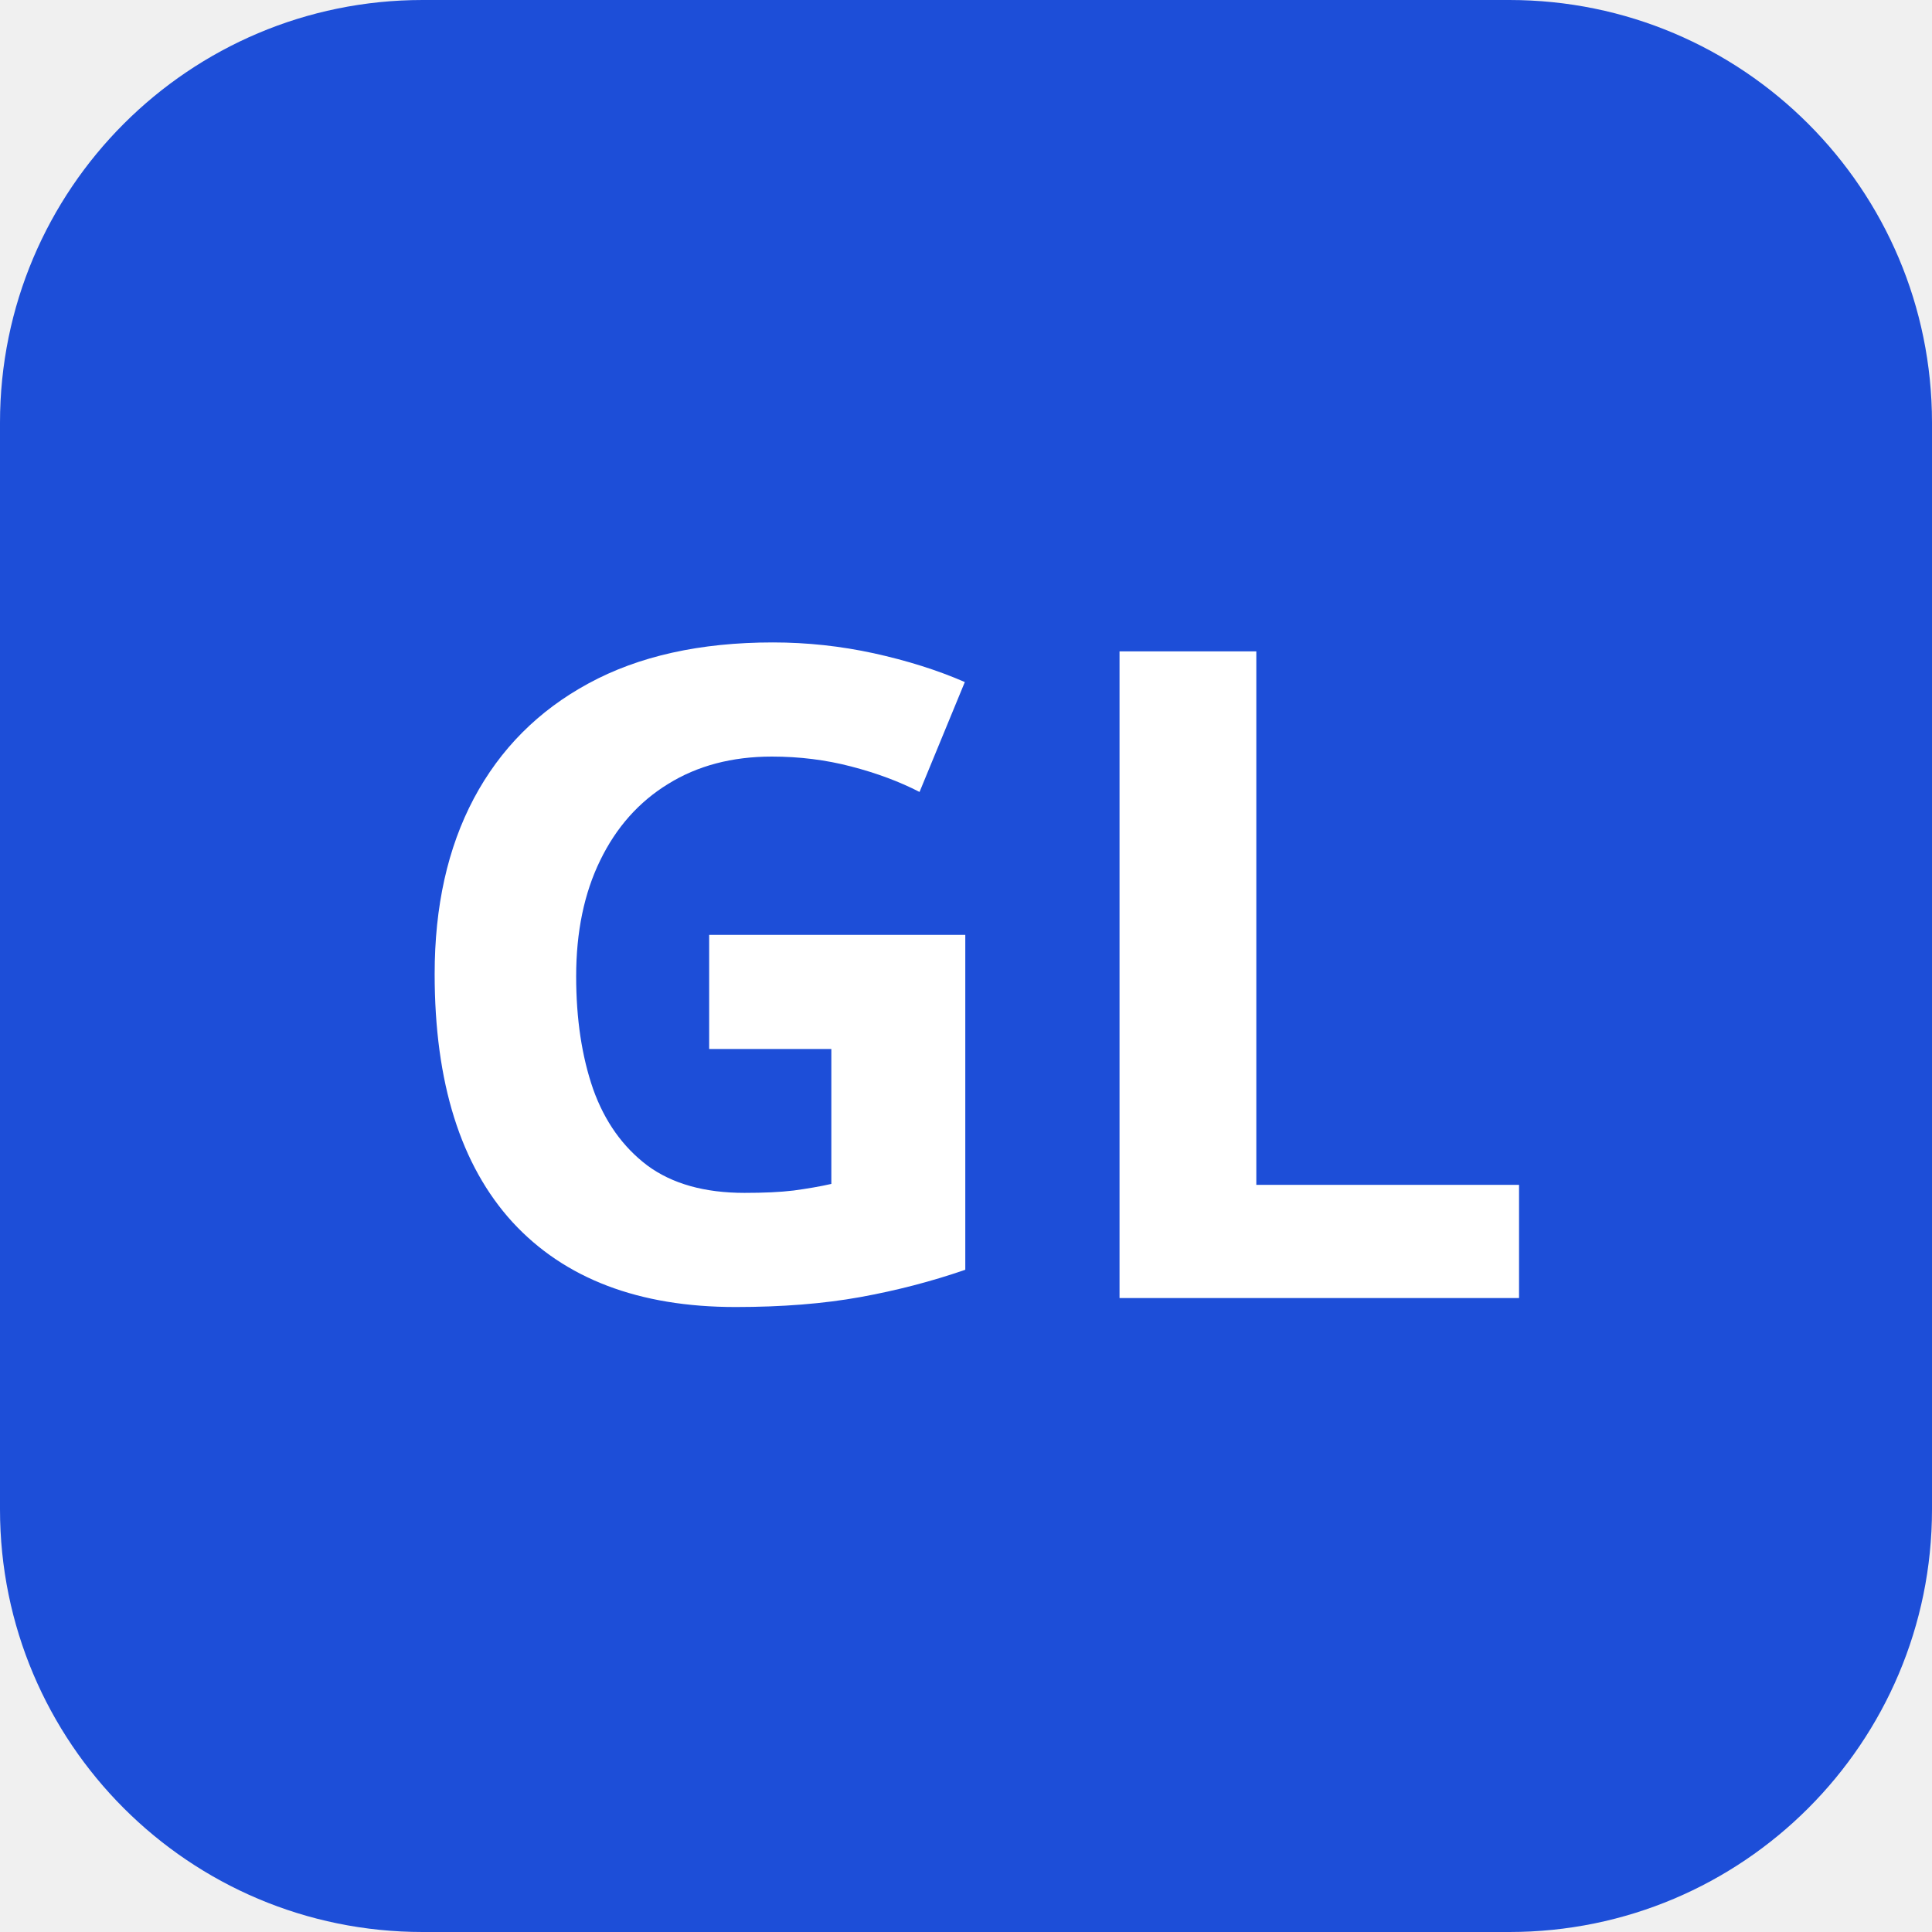
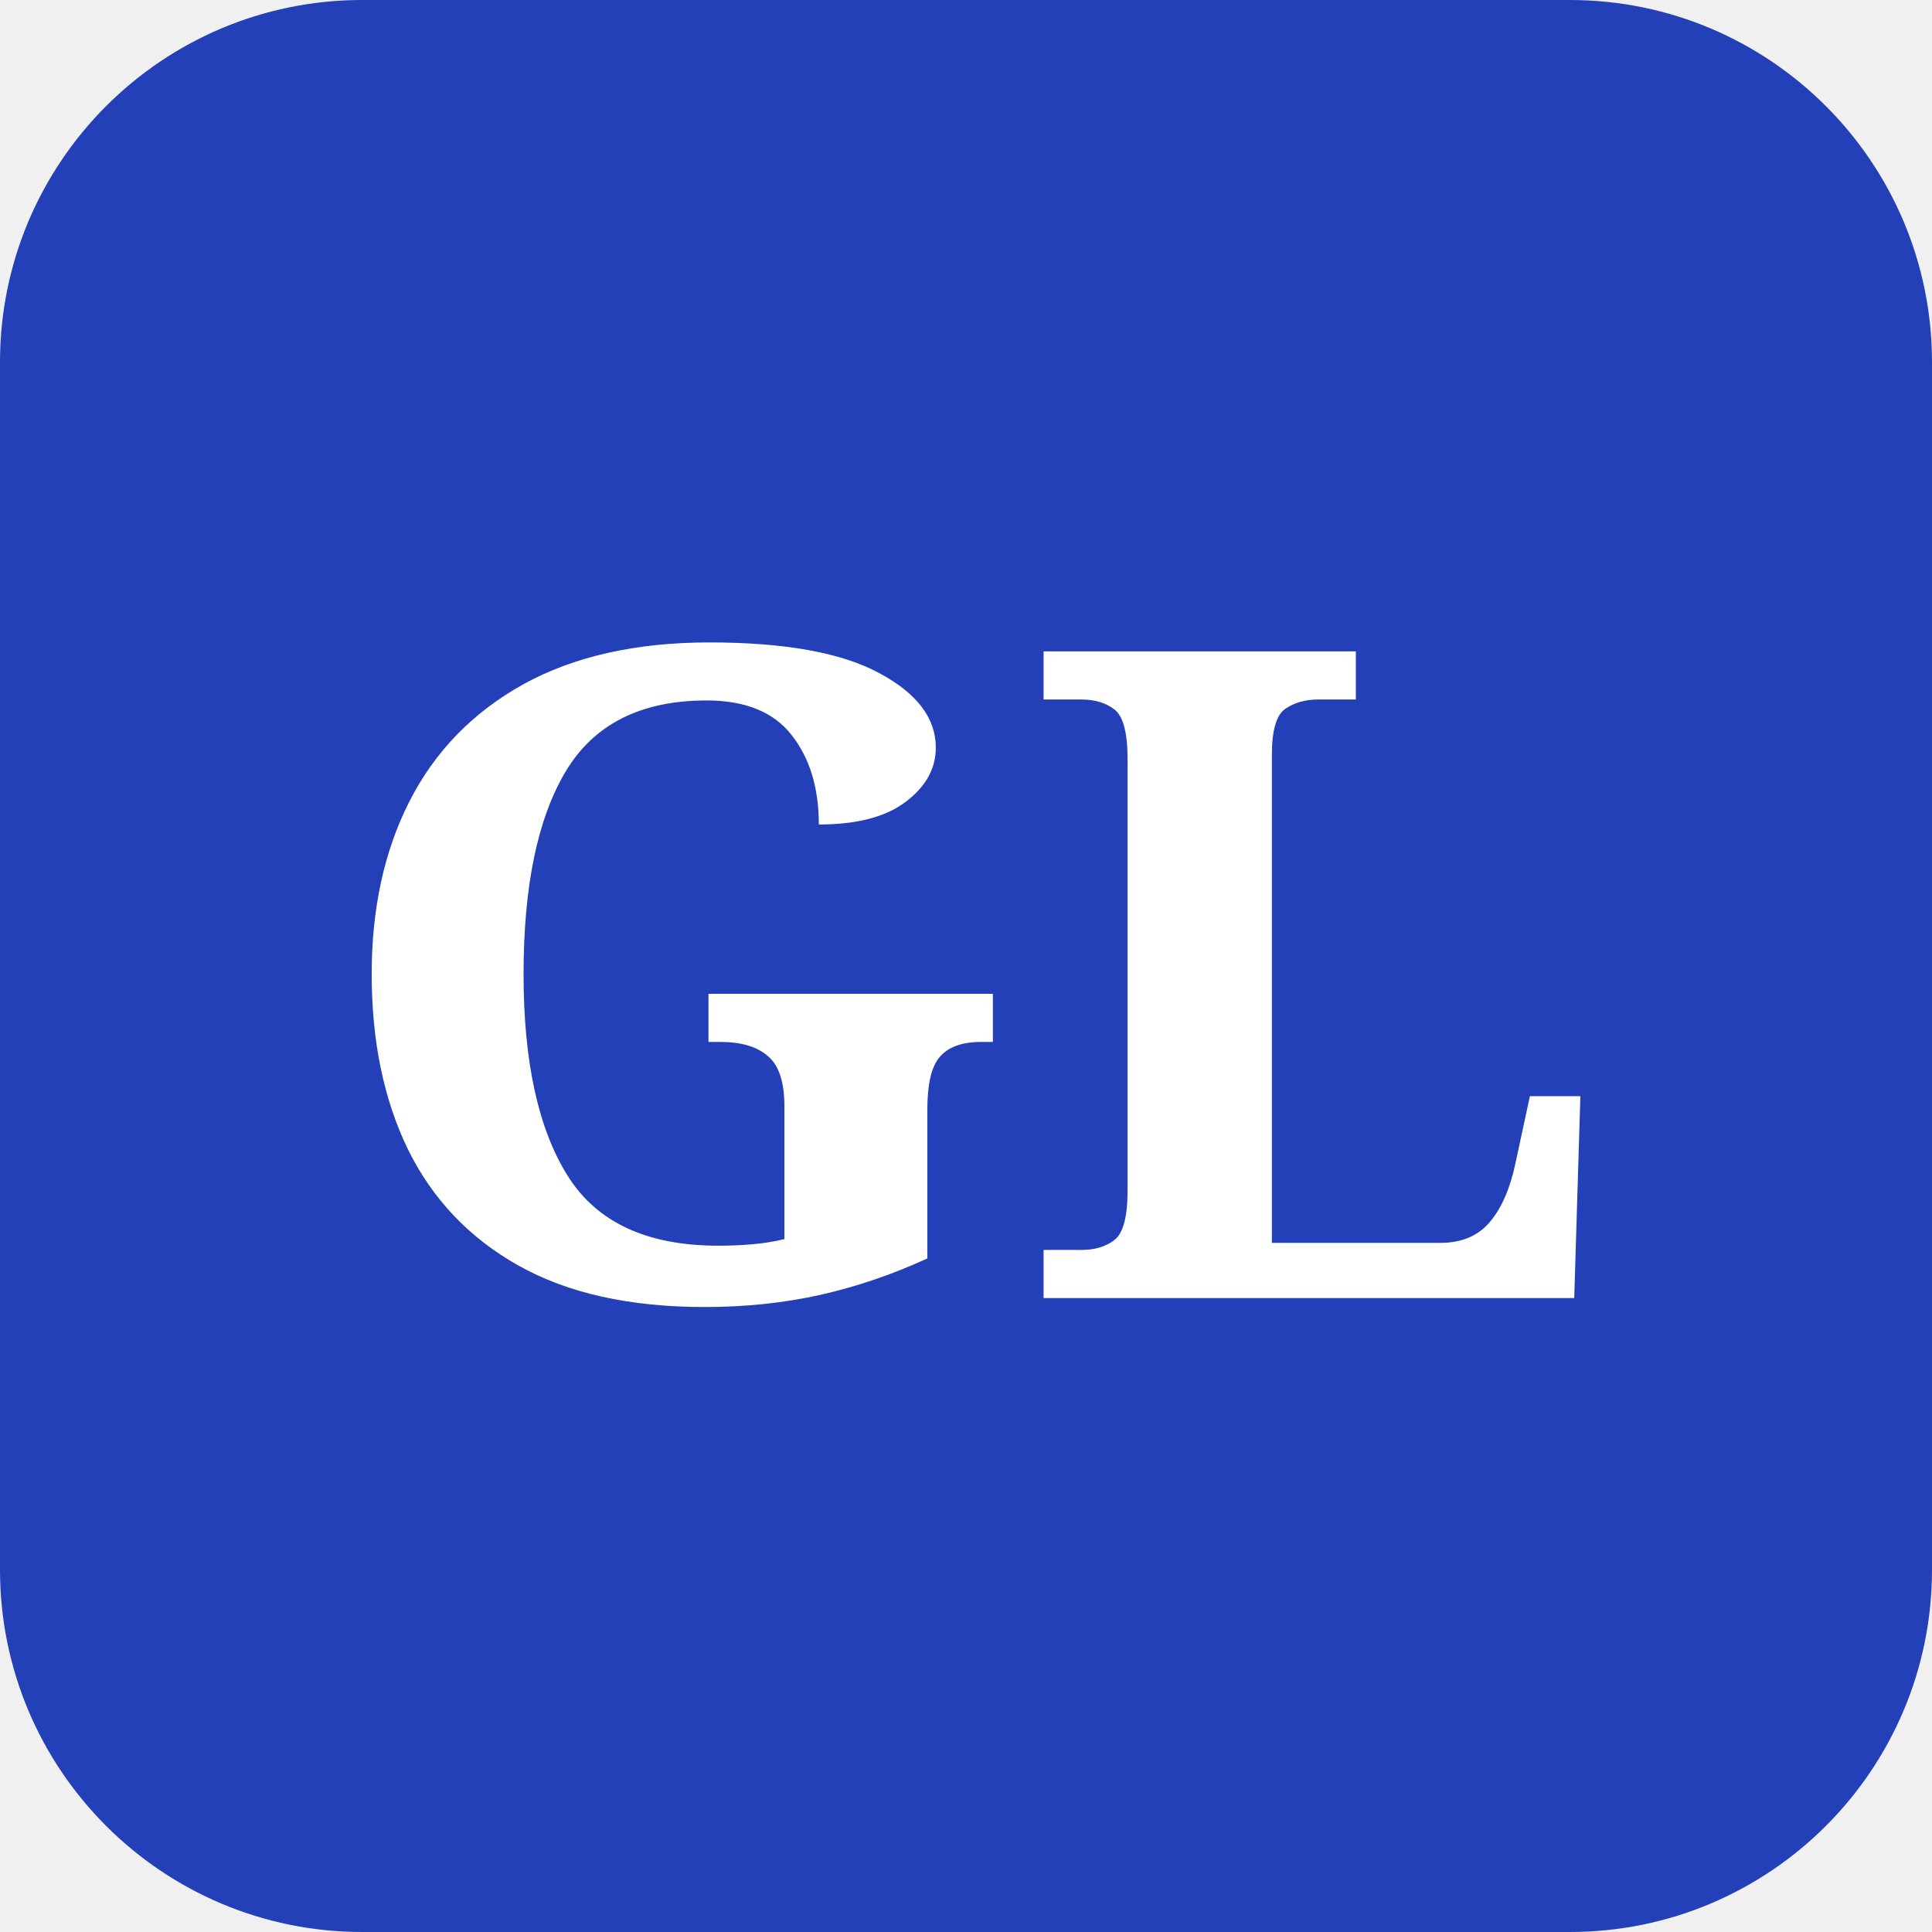
<svg xmlns="http://www.w3.org/2000/svg" viewBox="0 0 64 64">
-   <rect width="64" height="64" rx="14" fill="#1d4ed8" />
-   <text x="32" y="43" text-anchor="middle" font-family="system-ui,sans-serif" font-size="30" font-weight="700" fill="#fff">GL</text>
+   <rect width="64" height="64" rx="12" fill="#2340B8" />
+   <text x="32" y="43" text-anchor="middle" font-family="Georgia,serif" font-size="30" font-weight="600" fill="#fff">GL</text>
</svg>
